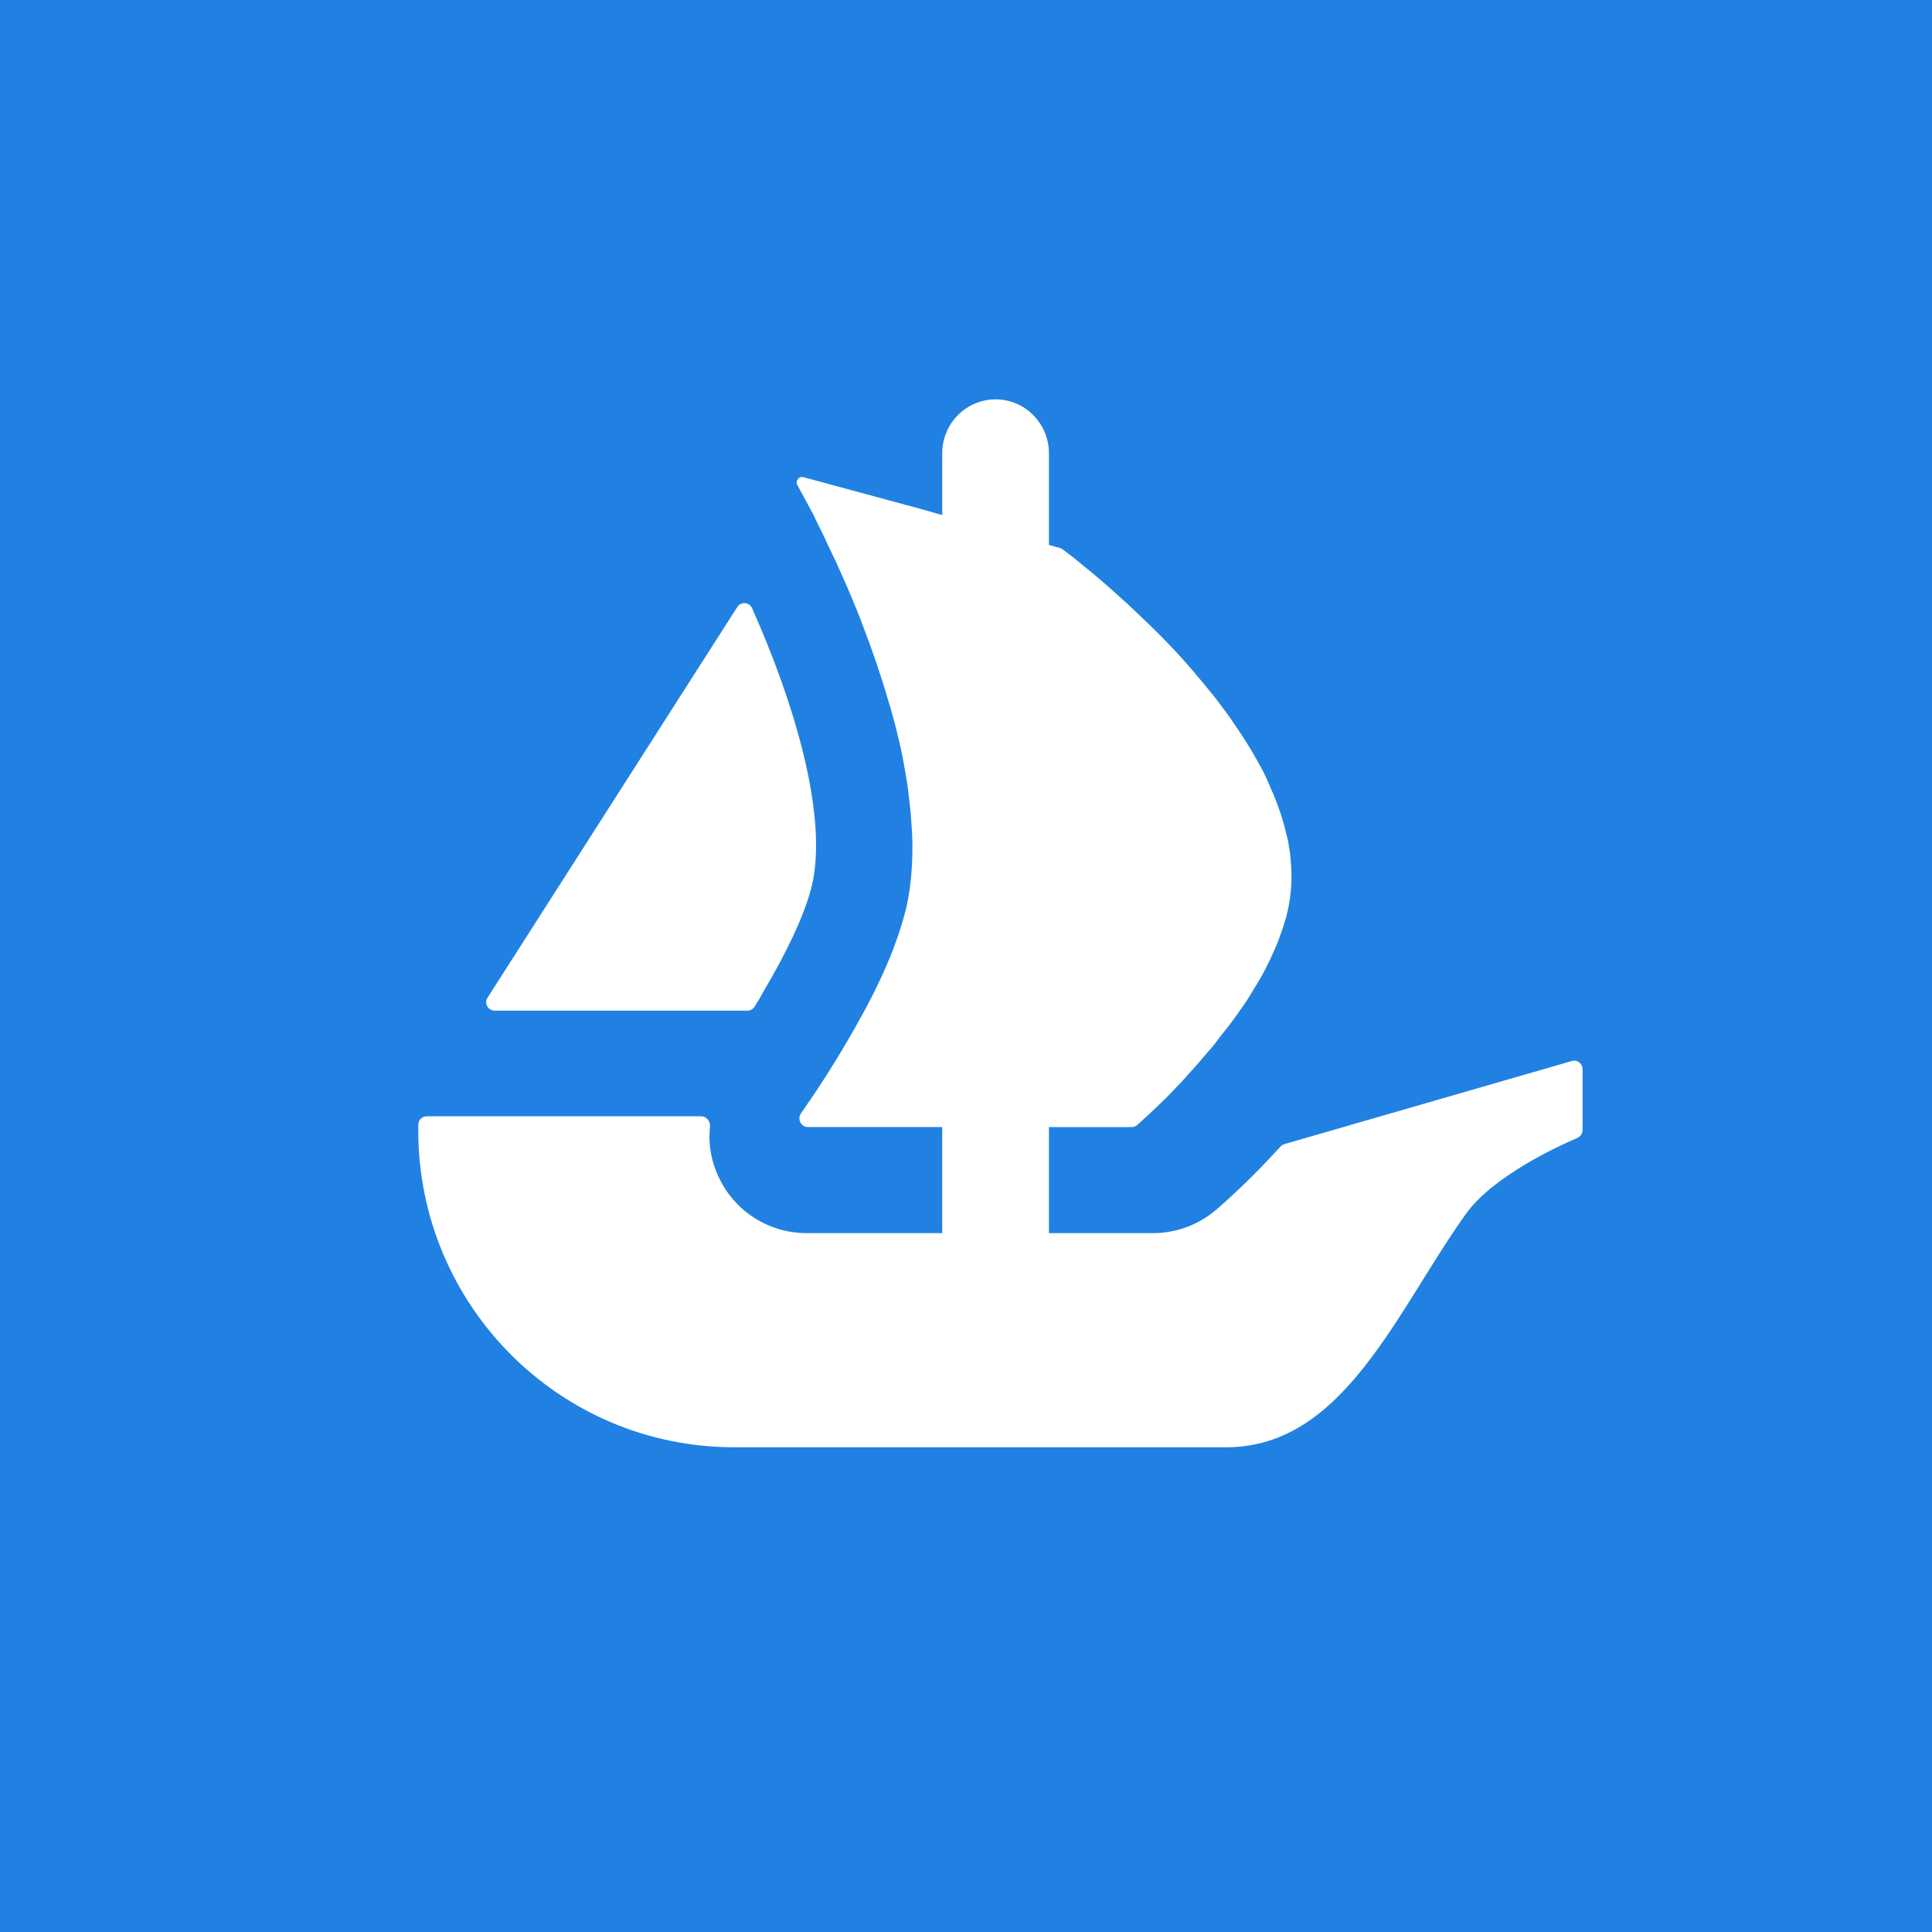
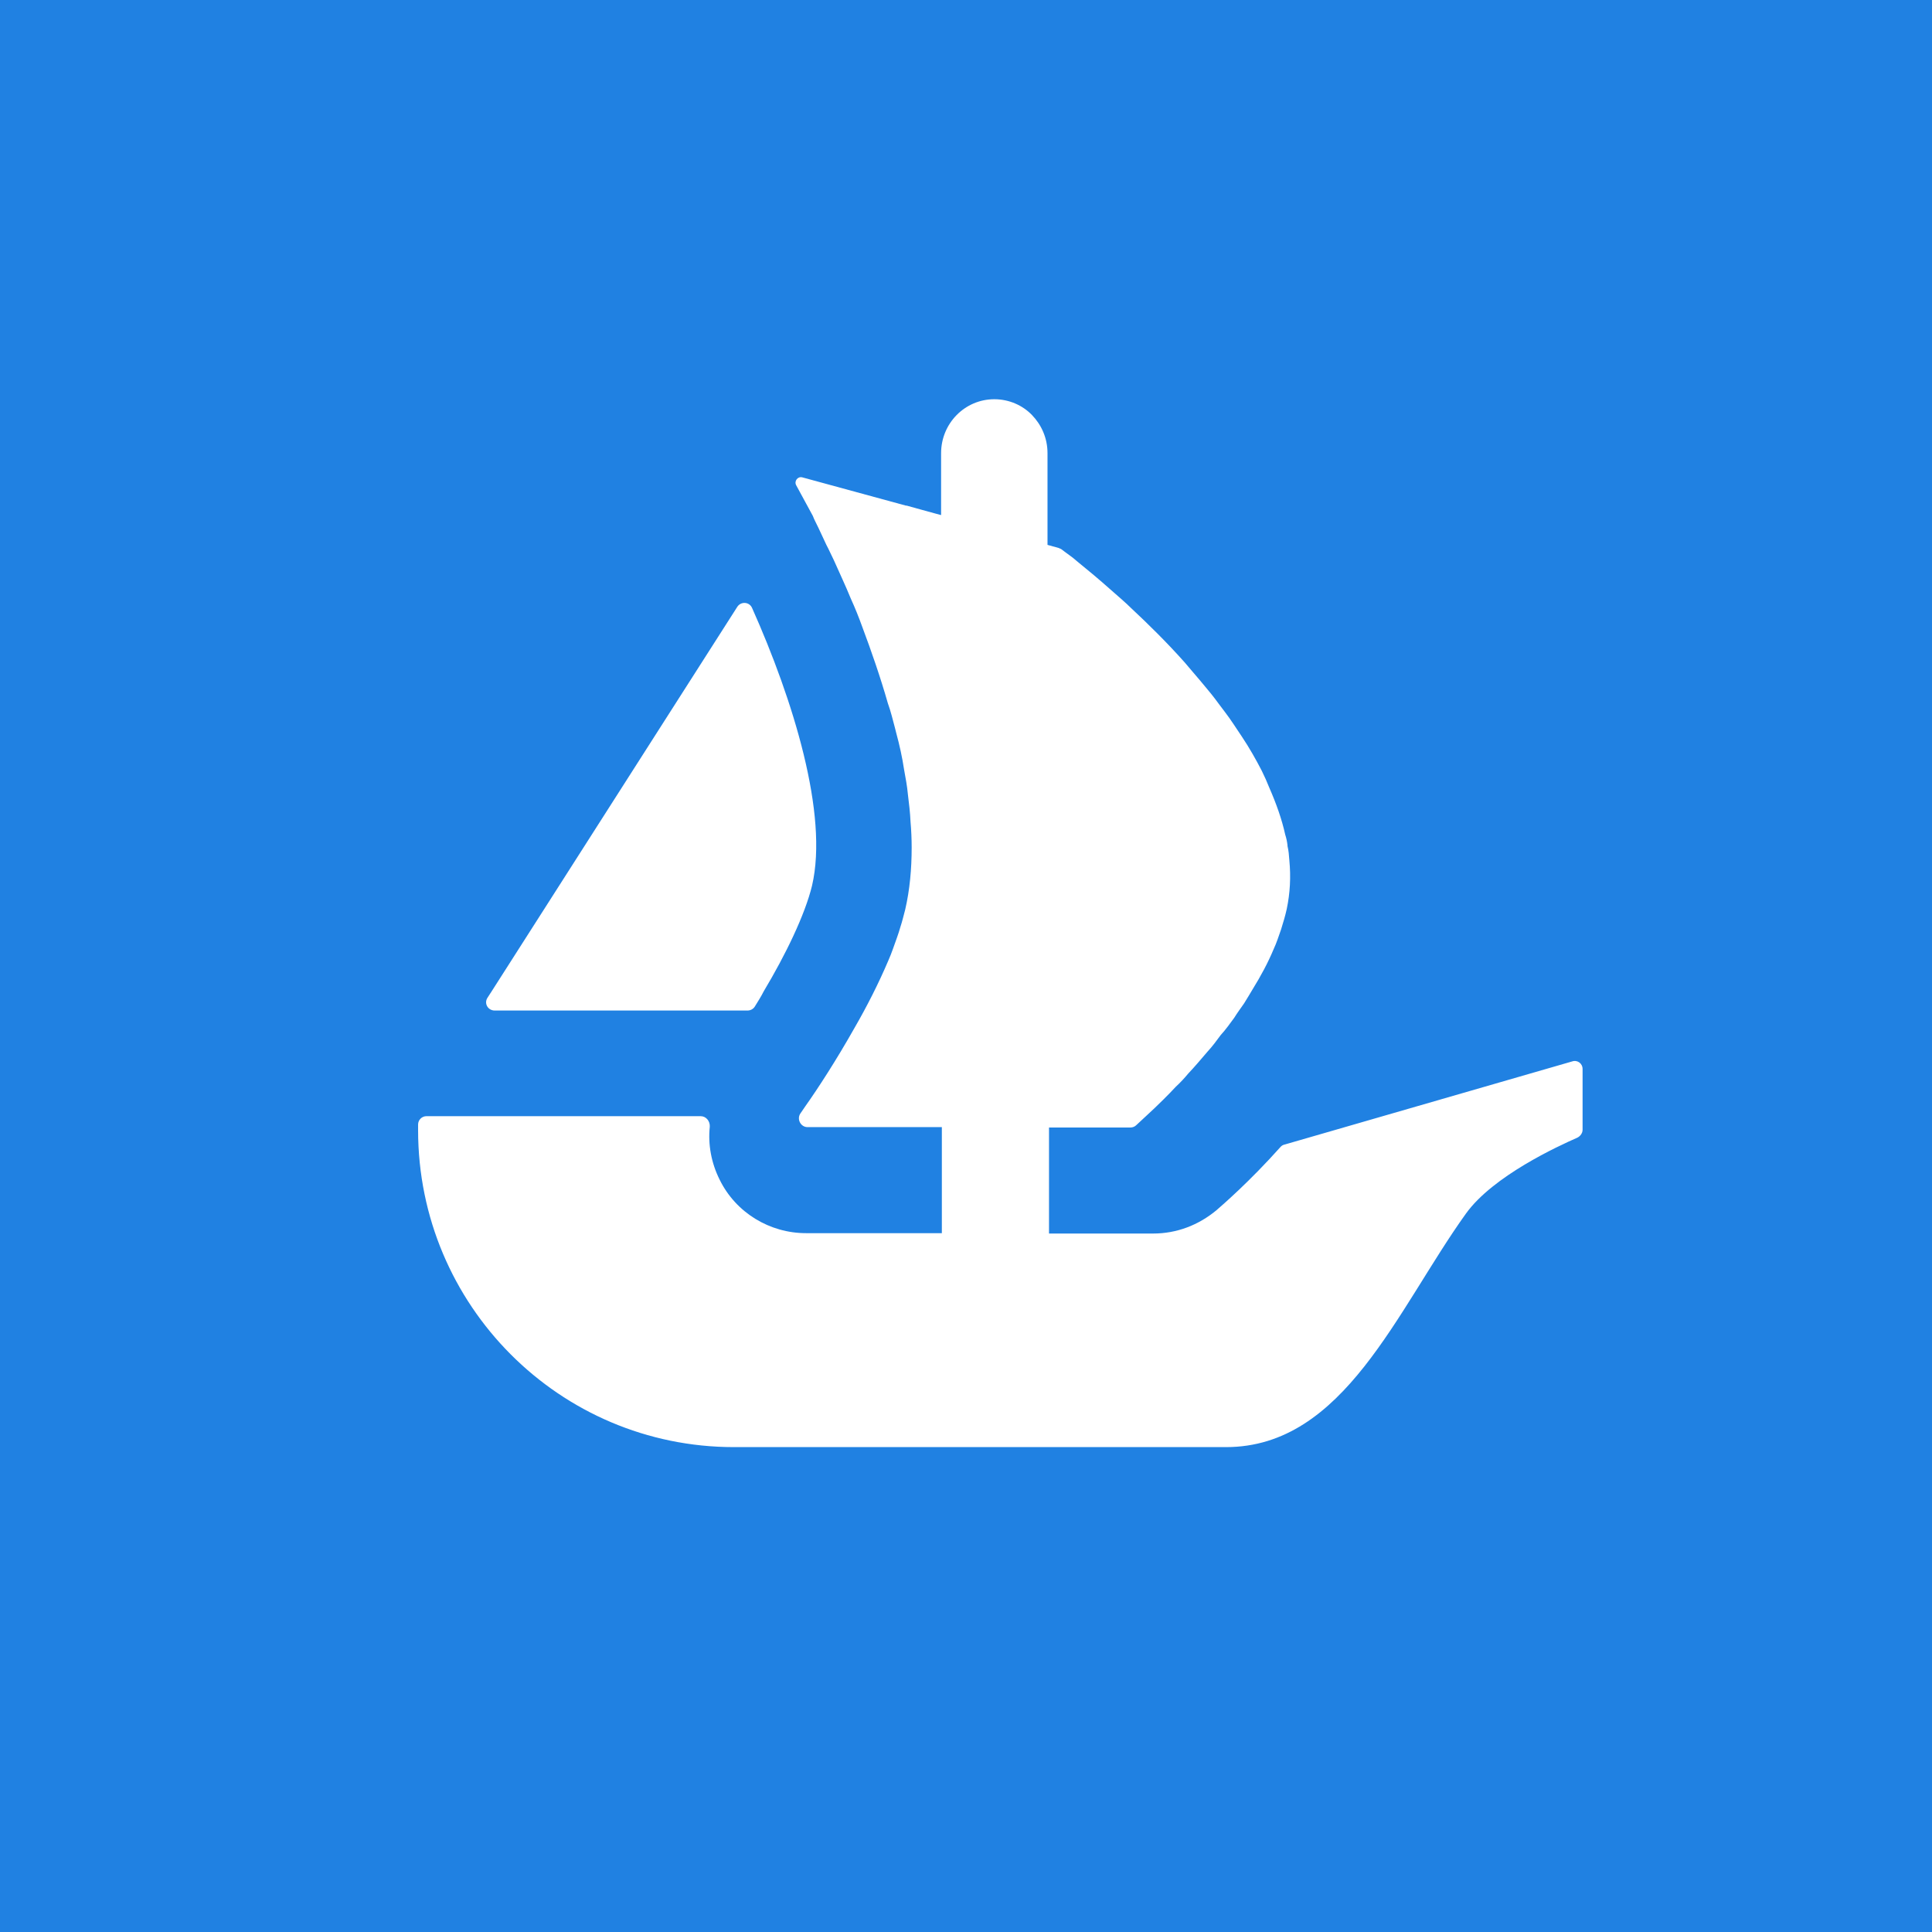
- <svg xmlns="http://www.w3.org/2000/svg" version="1.1" x="0px" y="0px" viewBox="0 0 512 512" style="enable-background:new 0 0 512 512;" xml:space="preserve">
+ <svg xmlns="http://www.w3.org/2000/svg" version="1.1" id="Ebene_1" x="0px" y="0px" viewBox="0 0 512 512" style="enable-background:new 0 0 512 512;" xml:space="preserve">
  <style type="text/css">
- 	.st0{fill:url(#bg_00000054982694630060618100000014994503175270489502_);}
+ 	.st0{fill:#2081E2;}
	.st1{fill:#FFFFFF;}
- 	.st2{fill-rule:evenodd;clip-rule:evenodd;fill:#FFFFFF;}
- 	.st3{opacity:0.1;}
- 	.st4{fill:url(#bg_00000021816743675875247230000013660217176329454253_);}
- 	.st5{fill:url(#bg_00000127036528905036704640000006608973317242725026_);}
- 	.st6{fill:#FCFCFC;}
- 	.st7{fill:url(#bg_00000097462612536880546740000017843963905158068124_);}
- 	.st8{fill:url(#bg_00000055670739312366228310000008821508997568928920_);}
- 	.st9{fill-rule:evenodd;clip-rule:evenodd;fill:#FCCDD3;}
- 	.st10{filter:url(#Adobe_OpacityMaskFilter);}
- 	.st11{mask:url(#mask-2_00000079477019141398897970000007225647416667991979_);fill-rule:evenodd;clip-rule:evenodd;fill:#6534FF;}
- 	.st12{fill-rule:evenodd;clip-rule:evenodd;fill:#FEFEFE;}
- 	.st13{fill-rule:evenodd;clip-rule:evenodd;fill:#6534FF;}
- 	.st14{fill:#8526D1;}
- 	.st15{fill:#D89738;}
- 	.st16{fill:#5D1B8F;}
- 	.st17{fill:#F2A738;}
- 	.st18{fill-rule:evenodd;clip-rule:evenodd;fill:#F9F9F9;}
- 	.st19{fill-rule:evenodd;clip-rule:evenodd;fill:#040404;}
- 	.st20{fill:#FEFEFE;}
- 	.st21{fill:#F0E20A;}
- 	.st22{fill:#EFE20A;}
- 	.st23{fill:#A1DE44;}
- 	.st24{fill:#FCA433;}
- 	.st25{fill:#FCAC68;}
- 	.st26{fill:#F74D7B;}
- 	.st27{fill:#9FDD46;}
- 	.st28{fill:#67D1BB;}
- 	.st29{fill:#FAAC8C;}
- 	.st30{fill:#FDE723;}
- 	.st31{fill:#FBAB4C;}
- 	.st32{fill:#FEF532;}
- 	.st33{fill:#EDE622;}
- 	.st34{fill:#5BD0DD;}
- 	.st35{fill:#B96CAE;}
- 	.st36{fill:#FBB32B;}
- 	.st37{fill:#FA9262;}
- 	.st38{fill:#D5709D;}
- 	.st39{fill:#9763B8;}
- 	.st40{fill:#FBDD0F;}
- 	.st41{fill:#D0EC26;}
- 	.st42{fill:#FCA036;}
- 	.st43{fill:#FACF2B;}
- 	.st44{fill:#D4E52B;}
- 	.st45{fill:#FCD713;}
- 	.st46{fill:#FDB83D;}
- 	.st47{fill:#E9E227;}
- 	.st48{fill:#CB7896;}
- 	.st49{fill:#FCD415;}
- 	.st50{fill:#C1E72E;}
- 	.st51{fill:#B6DF3A;}
- 	.st52{fill:#C8DE37;}
- 	.st53{fill:#C277B4;}
- 	.st54{fill:#ACE339;}
- 	.st55{fill:#E79762;}
- 	.st56{fill:#E77982;}
- 	.st57{fill:#FCFA68;}
- 	.st58{fill:#F6C82A;}
- 	.st59{fill:#B46CB1;}
- 	.st60{fill:#E1CE32;}
- 	.st61{fill:#F2C02E;}
- 	.st62{fill:#F8DB26;}
- 	.st63{fill:#C97B9F;}
- 	.st64{fill:#E6F40D;}
- 	.st65{fill:#D8DC35;}
- 	.st66{fill:#FDB73F;}
- 	.st67{fill:#FB7759;}
- 	.st68{fill:#EDDA2D;}
- 	.st69{fill:#DA8878;}
- 	.st70{fill:#EABC6F;}
- 	.st71{fill:#FDFDC8;}
- 	.st72{fill:#E8B380;}
- 	.st73{fill:#D8DB09;}
- 	.st74{fill:#E4D52E;}
- 	.st75{fill:#FCC91B;}
- 	.st76{fill:#FEFB8B;}
- 	.st77{fill:#F9D515;}
- 	.st78{fill:#DEE528;}
- 	.st79{fill:#FBC82E;}
- 	.st80{fill:#C25CA6;}
- 	.st81{fill:#FBC331;}
- 	.st82{fill:#FBB53E;}
- 	.st83{fill:#FC8E47;}
- 	.st84{fill:#9D63B7;}
- 	.st85{fill:#86C591;}
- 	.st86{fill:#78DEA5;}
- 	.st87{fill:#FBFCA1;}
- 	.st88{fill:#D87F7F;}
- 	.st89{fill:#FDF747;}
- 	.st90{fill:#E2CD31;}
- 	.st91{fill:#91E38C;}
- 	.st92{fill:#C5DD36;}
- 	.st93{fill:#FBB342;}
- 	.st94{fill:#D2BC7F;}
- 	.st95{fill:#65D6CC;}
- 	.st96{fill:#D5D809;}
- 	.st97{fill:#AEC383;}
- 	.st98{fill:#FBBB23;}
- 	.st99{fill:#F9DA24;}
- 	.st100{fill:#F9AC4C;}
- 	.st101{fill:#FBBF59;}
- 	.st102{fill:#E68B69;}
- 	.st103{fill:#F3A451;}
- 	.st104{fill:#FBF00E;}
- 	.st105{fill:#C9F5A2;}
- 	.st106{fill:#F9B229;}
- 	.st107{fill:#E9C745;}
- 	.st108{fill:#A2A2A2;}
- 	.st109{fill:#FDF10E;}
- 	.st110{fill:#F0FC0D;}
- 	.st111{fill:#010100;}
- 	.st112{fill:#FC8355;}
- 	.st113{fill:#FC8D48;}
- 	.st114{fill:#FCBB23;}
- 	.st115{fill:#FB9854;}
- 	.st116{fill:#FA6886;}
- 	.st117{fill:#FB6D6E;}
- 	.st118{fill:#E95790;}
- 	.st119{fill:#FB5D67;}
- 	.st120{fill:#6FCDA1;}
- 	.st121{fill:#79D278;}
- 	.st122{fill:#020101;}
- 	.st123{fill:#FAFD23;}
- 	.st124{fill:#E2FE38;}
- 	.st125{fill:#141304;}
- 	.st126{fill:#CB5DA2;}
- 	.st127{fill:#B063B1;}
- 	.st128{fill:#FC8D76;}
- 	.st129{fill:#E96F92;}
- 	.st130{fill:#FC8353;}
- 	.st131{fill:#FC8B4B;}
- 	.st132{fill:#FB7A86;}
- 	.st133{fill:#E3FD7C;}
- 	.st134{fill:#D8BF73;}
- 	.st135{fill:#DECA58;}
- 	.st136{fill:#B6EB2D;}
- 	.st137{fill:#C0D847;}
- 	.st138{fill:#A2E749;}
- 	.st139{fill:#BAF35A;}
- 	.st140{fill:#B6F180;}
- 	.st141{fill:#D8FB1A;}
- 	.st142{fill:#D6FA18;}
- 	.st143{fill:#FB736E;}
- 	.st144{fill:#96DE4B;}
- 	.st145{fill:#75CF83;}
- 	.st146{fill:#A2C87B;}
- 	.st147{fill:#8EDD54;}
- 	.st148{fill:#BDEF28;}
- 	.st149{fill:#B8EE29;}
- 	.st150{fill:#0097A7;}
- 	.st151{fill:#FEB800;}
- 	.st152{fill:#FBE000;}
- 	.st153{fill:#EF3A17;}
- 	.st154{fill:#0146FD;}
- 	.st155{fill:#17C50C;}
- 	.st156{fill:#FEFDFC;}
- 	.st157{fill:#2081E2;}
- 	.st158{fill-rule:evenodd;clip-rule:evenodd;fill:#E2E2E2;}
- 	.st159{fill:#B3788F;}
- 	.st160{fill:#ECBB2B;}
- 	.st161{fill:#5B4E29;}
- 	.st162{fill:#766329;}
- 	.st163{fill:#C8A02A;}
- 	.st164{fill:#786429;}
- 	.st165{fill:#7B6629;}
- 	.st166{fill:#CCA32A;}
- 	.st167{fill:#796529;}
- 	.st168{fill:#AD8C29;}
- 	.st169{fill:#8D7429;}
- 	.st170{fill:#B18E2A;}
- 	.st171{fill:#A08229;}
- 	.st172{fill:#A48529;}
- 	.st173{fill:#8E7429;}
- 	.st174{fill:#8C7329;}
- 	.st175{fill:#BA962A;}
- 	.st176{fill:#D0A62B;}
- 	.st177{fill:#CBA22A;}
- 	.st178{fill:#CEA42A;}
- 	.st179{fill:#967A29;}
- 	.st180{fill:#CDA42A;}
- 	.st181{fill:#D3A82B;}
- 	.st182{fill:#B08E29;}
- 	.st183{fill:#C79F2A;}
- 	.st184{fill:#B9942A;}
- 	.st185{fill:#D2A72B;}
- 	.st186{fill:#907629;}
- 	.st187{fill:#A28329;}
- 	.st188{fill:#957A29;}
- 	.st189{fill:#B29029;}
- 	.st190{fill:#CAA22A;}
- 	.st191{fill:#F1EDBA;}
- 	.st192{fill:#FDFDFD;}
- 	.st193{fill:#776329;}
- 	.st194{fill:#947929;}
- 	.st195{fill:#AA8A29;}
- 	.st196{fill:#7A6529;}
</style>
-   <g id="MIVA:SYMM">
- </g>
-   <g id="MIVA-FRACTION">
- </g>
-   <g id="FRACTION-MIVA">
- </g>
-   <g id="MIVA-HNY">
- </g>
-   <g id="MIVA-WXDAI">
- </g>
-   <g id="zeroalpha">
- </g>
-   <g id="POAP">
- </g>
-   <g id="pixeth">
- </g>
-   <g id="xDaiTigers">
- </g>
-   <g id="Fraction_Early">
- </g>
-   <g id="CryptoStamp">
- </g>
-   <g id="Epor.io">
- </g>
-   <g id="nifty-ink">
- </g>
  <g id="Opensea">
    <g>
-       <rect x="0" y="0" class="st157" width="512.001" height="512.001" />
-       <path class="st1" d="M129.201,264.41l1.08-1.697l65.106-101.85c0.952-1.491,3.188-1.337,3.908,0.283    c10.877,24.376,20.262,54.692,15.865,73.566c-1.877,7.765-7.02,18.282-12.805,28.002c-0.745,1.415-1.568,2.803-2.443,4.14    c-0.411,0.617-1.106,0.977-1.852,0.977h-66.957C129.304,267.829,128.25,265.875,129.201,264.41z" />
-       <path class="st1" d="M419.4,283.335v16.122c0,0.926-0.566,1.748-1.389,2.108c-5.039,2.16-22.293,10.079-29.467,20.056    c-18.308,25.482-32.296,61.918-63.563,61.918H194.538c-46.232,0-83.696-37.593-83.696-83.98v-1.491    c0-1.234,1.003-2.237,2.237-2.237h72.717c1.44,0,2.494,1.337,2.366,2.751c-0.515,4.731,0.36,9.565,2.597,13.962    c4.32,8.769,13.268,14.246,22.936,14.246h35.999v-28.105h-35.587c-1.826,0-2.905-2.109-1.851-3.6    c0.385-0.592,0.823-1.208,1.285-1.903c3.369-4.783,8.177-12.214,12.96-20.674c3.266-5.708,6.428-11.802,8.974-17.922    c0.515-1.106,0.926-2.237,1.337-3.343c0.694-1.954,1.415-3.78,1.929-5.605c0.515-1.543,0.926-3.163,1.337-4.68    c1.209-5.194,1.723-10.697,1.723-16.405c0-2.237-0.103-4.577-0.308-6.814c-0.103-2.443-0.411-4.886-0.72-7.329    c-0.206-2.16-0.591-4.294-1.003-6.531c-0.514-3.266-1.234-6.505-2.057-9.771l-0.283-1.234c-0.617-2.237-1.131-4.371-1.851-6.608    c-2.032-7.02-4.371-13.86-6.84-20.262c-0.9-2.546-1.929-4.988-2.957-7.431c-1.517-3.677-3.06-7.02-4.474-10.183    c-0.72-1.44-1.337-2.751-1.954-4.088c-0.694-1.517-1.414-3.034-2.134-4.474c-0.514-1.106-1.106-2.134-1.517-3.163l-4.397-8.125    c-0.617-1.106,0.411-2.417,1.62-2.083l27.514,7.457h0.077c0.051,0,0.077,0.026,0.103,0.026l3.625,1.003l3.986,1.132l1.466,0.411    v-16.353c0-7.894,6.325-14.297,14.142-14.297c3.908,0,7.457,1.594,10.002,4.191c2.545,2.597,4.14,6.146,4.14,10.106v24.274    l2.932,0.822c0.231,0.078,0.463,0.18,0.668,0.334c0.72,0.54,1.748,1.337,3.06,2.315c1.029,0.822,2.134,1.826,3.471,2.854    c2.648,2.134,5.811,4.885,9.283,8.048c0.926,0.797,1.826,1.62,2.648,2.443c4.474,4.166,9.488,9.051,14.271,14.451    c1.337,1.517,2.648,3.06,3.985,4.68c1.337,1.646,2.752,3.266,3.985,4.886c1.62,2.16,3.369,4.397,4.886,6.737    c0.72,1.106,1.543,2.237,2.237,3.343c1.954,2.957,3.677,6.017,5.323,9.077c0.694,1.414,1.414,2.957,2.031,4.474    c1.826,4.088,3.266,8.254,4.191,12.42c0.283,0.9,0.489,1.877,0.592,2.752v0.206c0.308,1.234,0.411,2.545,0.514,3.882    c0.411,4.269,0.206,8.537-0.72,12.831c-0.386,1.826-0.9,3.548-1.517,5.374c-0.617,1.748-1.234,3.574-2.031,5.297    c-1.543,3.574-3.369,7.148-5.529,10.491c-0.694,1.234-1.517,2.546-2.34,3.78c-0.9,1.311-1.826,2.545-2.648,3.754    c-1.131,1.543-2.34,3.162-3.574,4.603c-1.106,1.517-2.237,3.034-3.471,4.371c-1.723,2.031-3.369,3.96-5.092,5.811    c-1.028,1.208-2.134,2.443-3.266,3.548c-1.105,1.234-2.237,2.34-3.266,3.368c-1.722,1.723-3.162,3.06-4.371,4.166l-2.828,2.597    c-0.411,0.36-0.952,0.566-1.517,0.566h-21.908v28.105h27.565c6.171,0,12.034-2.186,16.765-6.197    c1.62-1.414,8.691-7.534,17.048-16.765c0.283-0.309,0.643-0.54,1.055-0.643l76.137-22.011    C417.961,280.764,419.4,281.843,419.4,283.335z" />
+       <rect class="st0" width="512" height="512" />
+       <path class="st1" d="M129.2,264.4l1.1-1.7l65.1-101.9c1-1.5,3.2-1.3,3.9,0.3c10.9,24.4,20.3,54.7,15.9,73.6    c-1.9,7.8-7,18.3-12.8,28c-0.7,1.4-1.6,2.8-2.4,4.1c-0.4,0.6-1.1,1-1.9,1h-67C129.3,267.8,128.2,265.9,129.2,264.4z" />
+       <path class="st1" d="M419.4,283.3v16.1c0,0.9-0.6,1.7-1.4,2.1c-5,2.2-22.3,10.1-29.5,20.1c-18.3,25.5-32.3,61.9-63.6,61.9H194.5    c-46.2,0-83.7-37.6-83.7-84v-1.5c0-1.2,1-2.2,2.2-2.2h72.7c1.4,0,2.5,1.3,2.4,2.8c-0.5,4.7,0.4,9.6,2.6,14    c4.3,8.8,13.3,14.2,22.9,14.2h36v-28.1h-35.6c-1.8,0-2.9-2.1-1.9-3.6c0.4-0.6,0.8-1.2,1.3-1.9c3.4-4.8,8.2-12.2,13-20.7    c3.3-5.7,6.4-11.8,9-17.9c0.5-1.1,0.9-2.2,1.3-3.3c0.7-2,1.4-3.8,1.9-5.6c0.5-1.5,0.9-3.2,1.3-4.7c1.2-5.2,1.7-10.7,1.7-16.4    c0-2.2-0.1-4.6-0.3-6.8c-0.1-2.4-0.4-4.9-0.7-7.3c-0.2-2.2-0.6-4.3-1-6.5c-0.5-3.3-1.2-6.5-2.1-9.8l-0.3-1.2    c-0.6-2.2-1.1-4.4-1.9-6.6c-2-7-4.4-13.9-6.8-20.3c-0.9-2.5-1.9-5-3-7.4c-1.5-3.7-3.1-7-4.5-10.2c-0.7-1.4-1.3-2.8-2-4.1    c-0.7-1.5-1.4-3-2.1-4.5c-0.5-1.1-1.1-2.1-1.5-3.2l-4.4-8.1c-0.6-1.1,0.4-2.4,1.6-2.1l27.5,7.5h0.1c0.1,0,0.1,0,0.1,0l3.6,1l4,1.1    l1.5,0.4v-16.4c0-7.9,6.3-14.3,14.1-14.3c3.9,0,7.5,1.6,10,4.2s4.1,6.1,4.1,10.1v24.3l2.9,0.8c0.2,0.1,0.5,0.2,0.7,0.3    c0.7,0.5,1.7,1.3,3.1,2.3c1,0.8,2.1,1.8,3.5,2.9c2.6,2.1,5.8,4.9,9.3,8c0.9,0.8,1.8,1.6,2.6,2.4c4.5,4.2,9.5,9.1,14.3,14.5    c1.3,1.5,2.6,3.1,4,4.7c1.3,1.6,2.8,3.3,4,4.9c1.6,2.2,3.4,4.4,4.9,6.7c0.7,1.1,1.5,2.2,2.2,3.3c2,3,3.7,6,5.3,9.1    c0.7,1.4,1.4,3,2,4.5c1.8,4.1,3.3,8.3,4.2,12.4c0.3,0.9,0.5,1.9,0.6,2.8v0.2c0.3,1.2,0.4,2.5,0.5,3.9c0.4,4.3,0.2,8.5-0.7,12.8    c-0.4,1.8-0.9,3.5-1.5,5.4c-0.6,1.7-1.2,3.6-2,5.3c-1.5,3.6-3.4,7.1-5.5,10.5c-0.7,1.2-1.5,2.5-2.3,3.8c-0.9,1.3-1.8,2.5-2.6,3.8    c-1.1,1.5-2.3,3.2-3.6,4.6c-1.1,1.5-2.2,3-3.5,4.4c-1.7,2-3.4,4-5.1,5.8c-1,1.2-2.1,2.4-3.3,3.5c-1.1,1.2-2.2,2.3-3.3,3.4    c-1.7,1.7-3.2,3.1-4.4,4.2l-2.8,2.6c-0.4,0.4-1,0.6-1.5,0.6H278v28.1h27.6c6.2,0,12-2.2,16.8-6.2c1.6-1.4,8.7-7.5,17-16.8    c0.3-0.3,0.6-0.5,1.1-0.6l76.1-22C418,280.8,419.4,281.8,419.4,283.3z" />
    </g>
  </g>
-   <g id="Placeholder">
- </g>
-   <g id="Foundation">
- </g>
-   <g id="cryptoWine">
- </g>
-   <g id="NFTBeez_00000167391764337955545130000012586990163054116534_">
- </g>
</svg>
